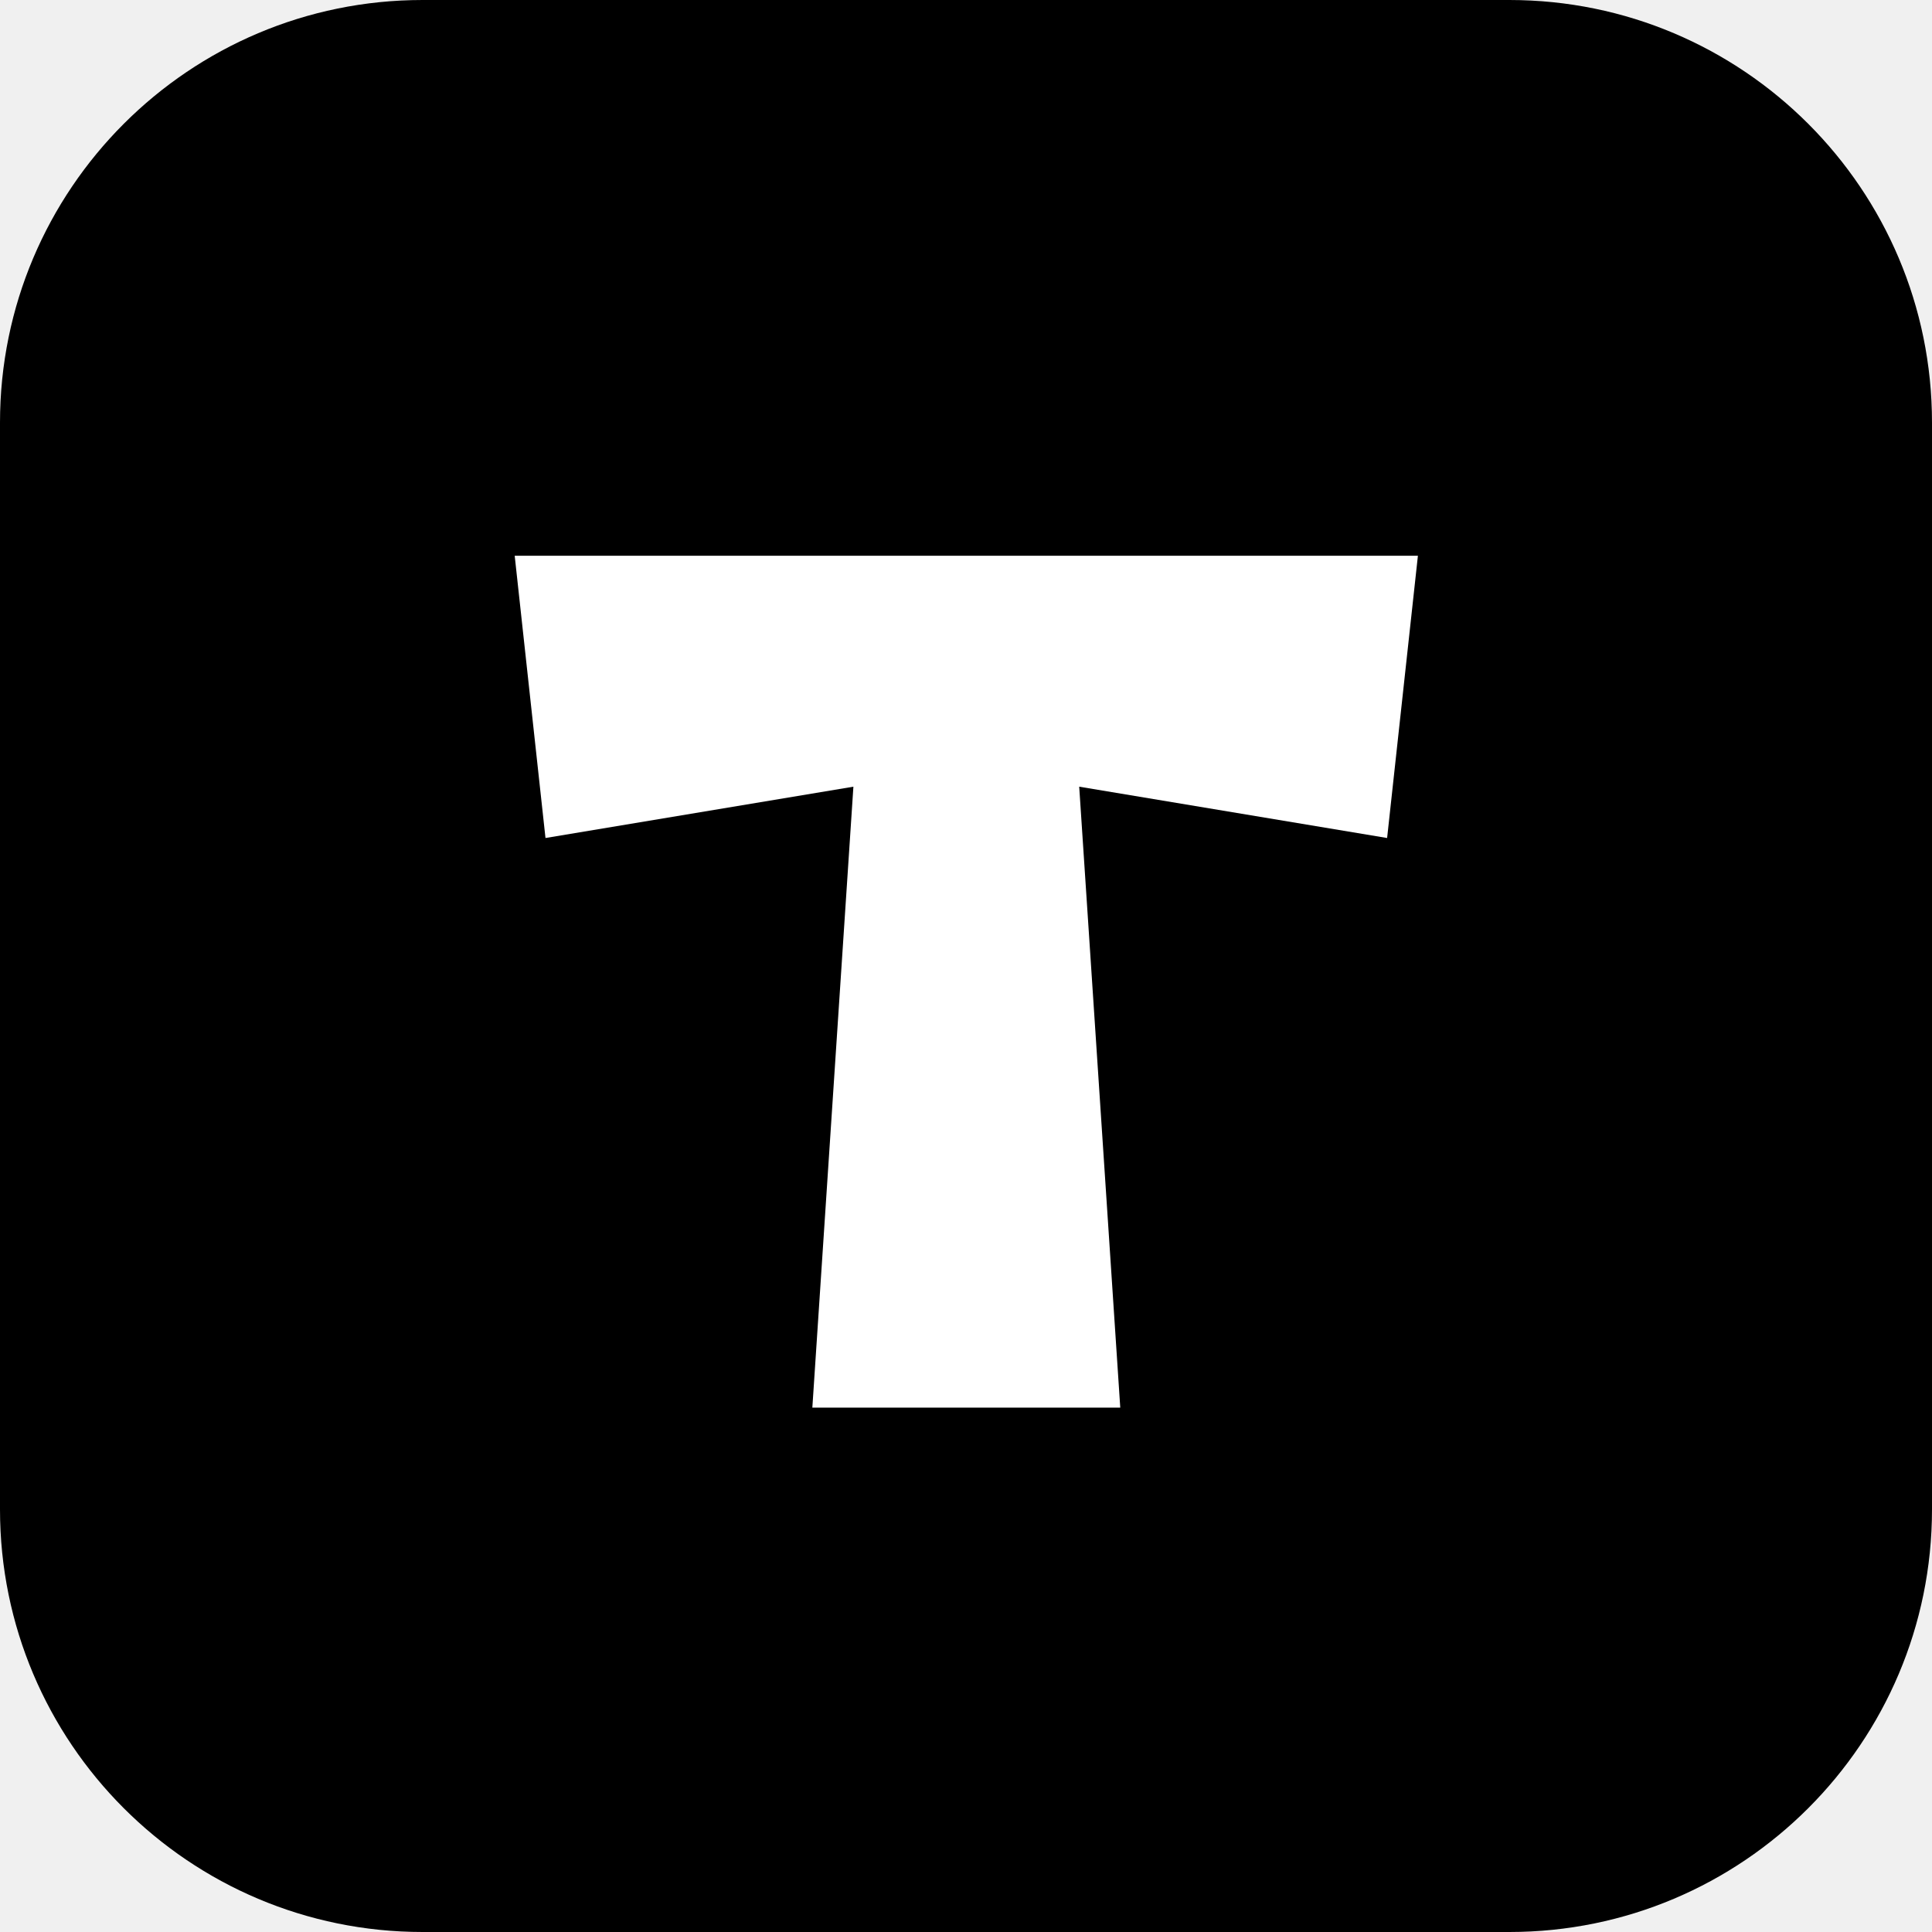
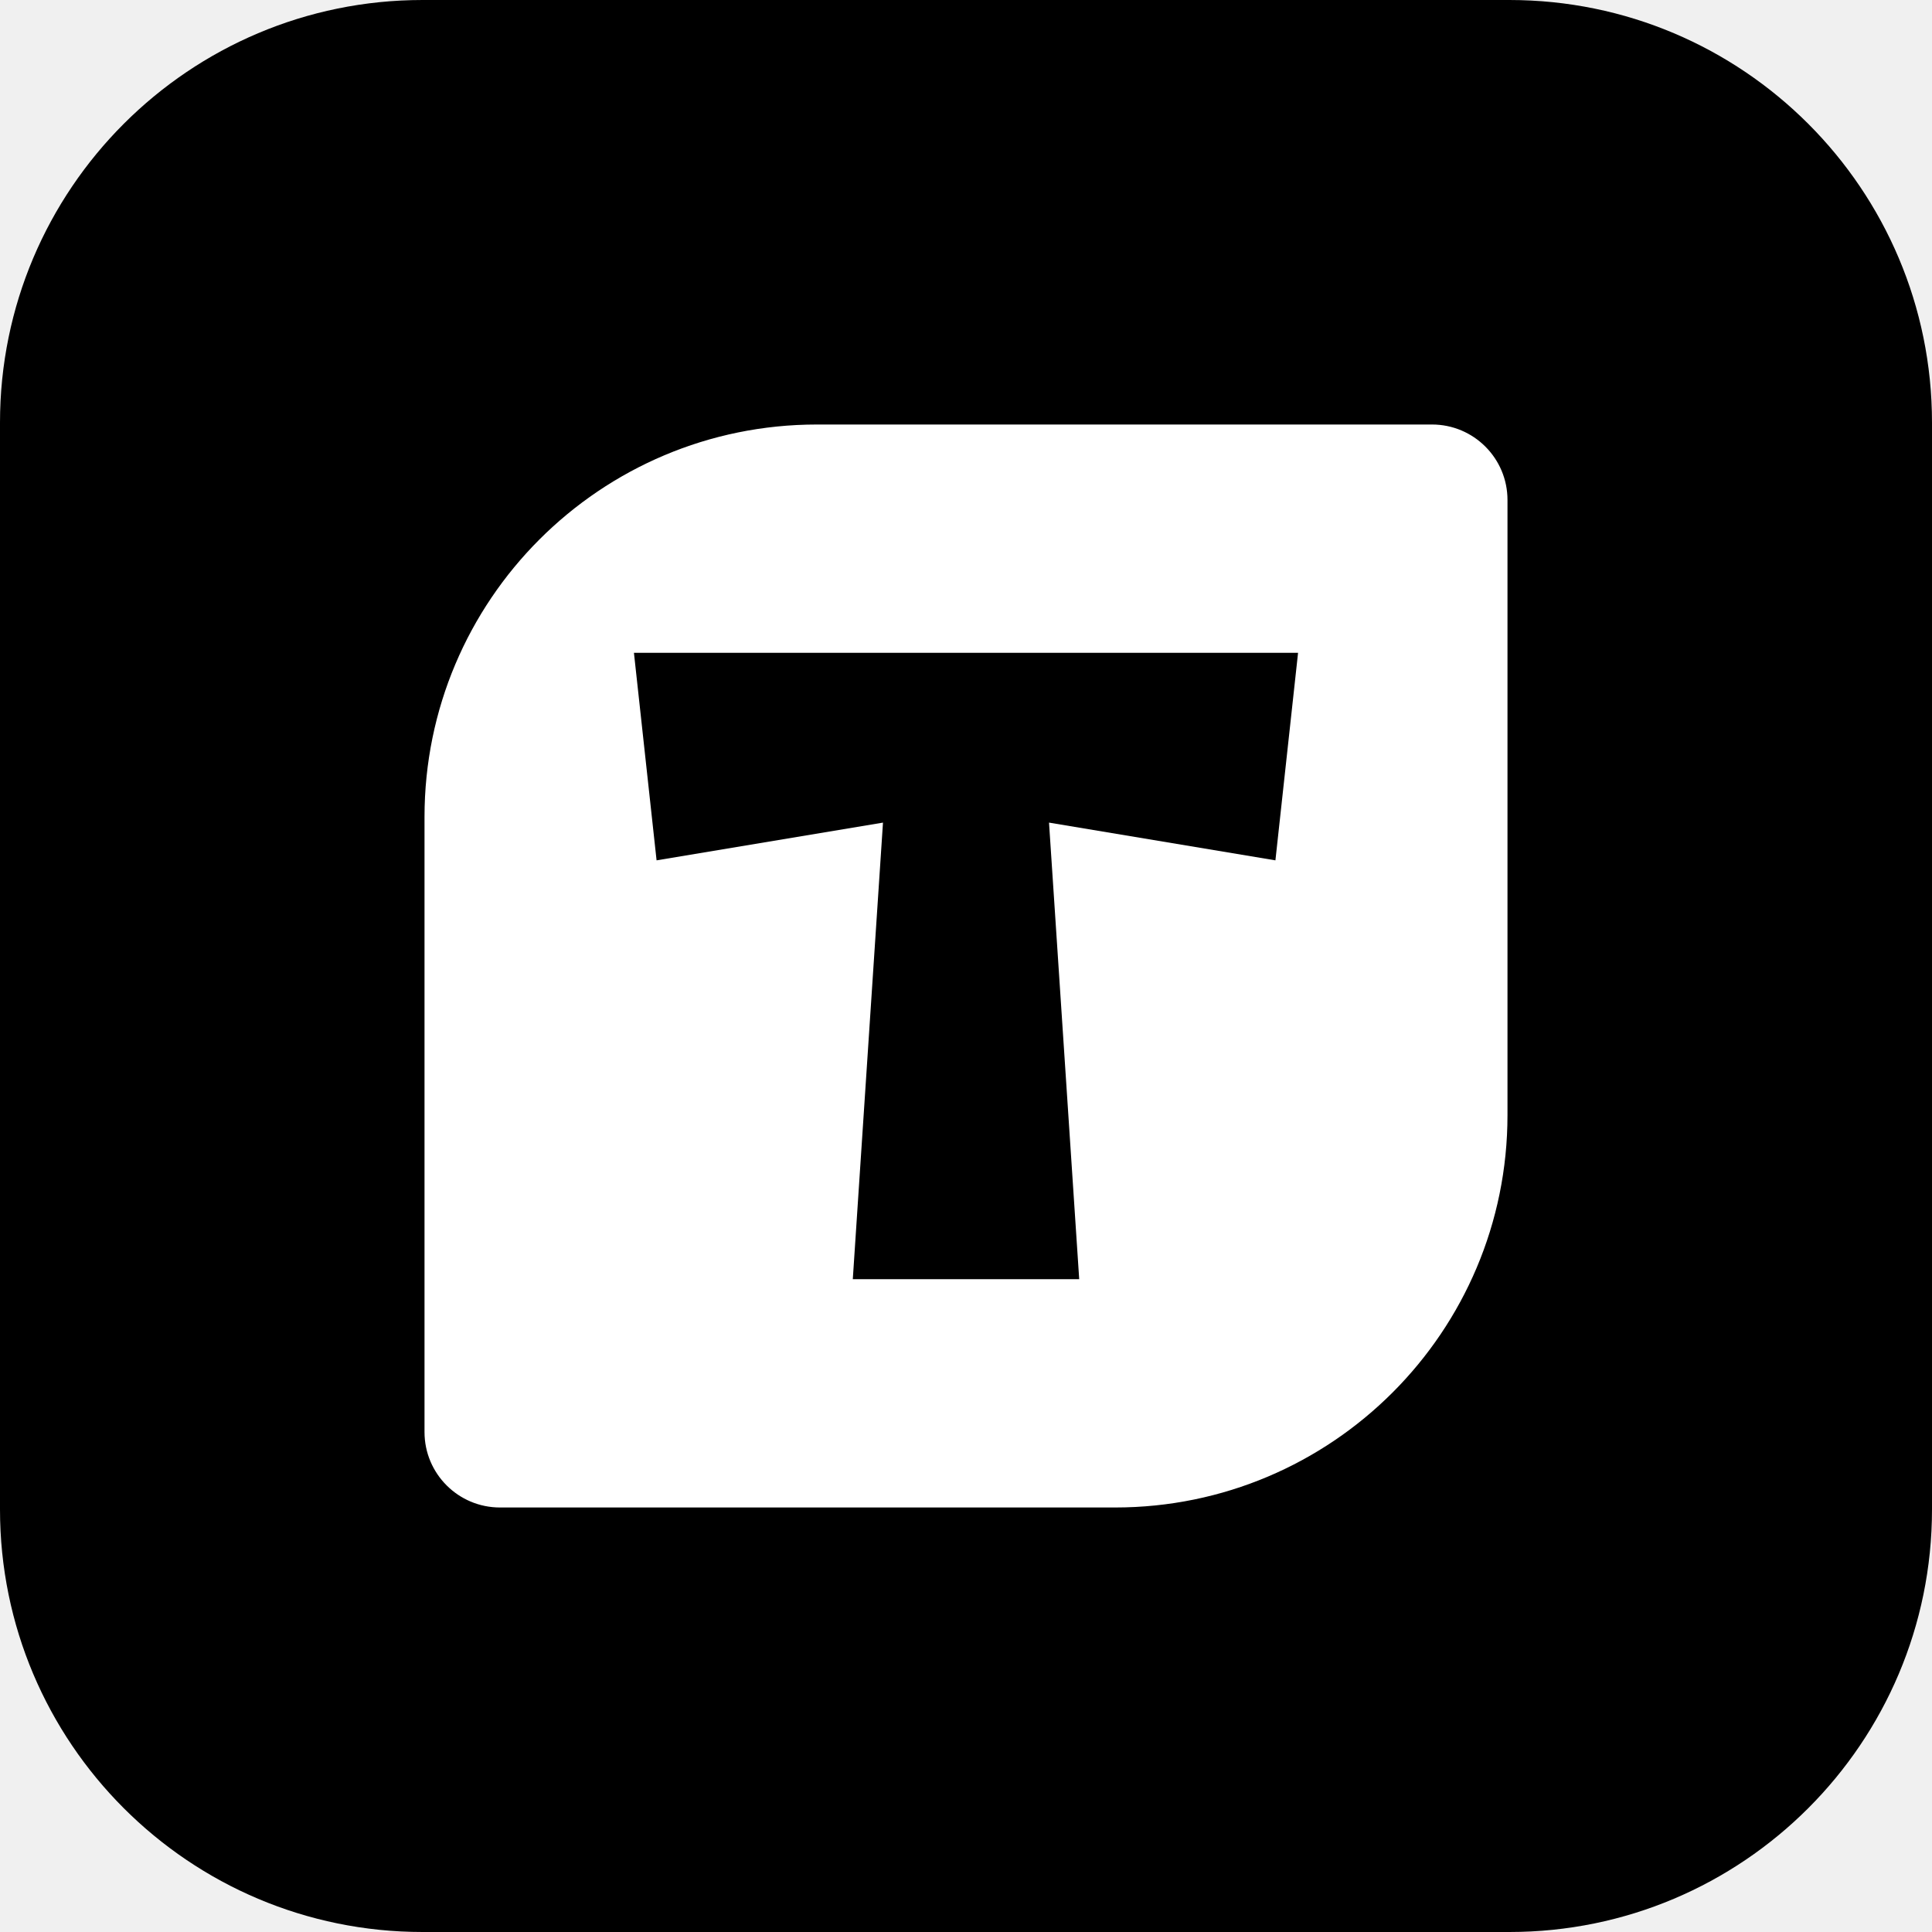
<svg xmlns="http://www.w3.org/2000/svg" viewBox="0 0 512 512">
  <rect width="512" height="512" rx="112" fill="#000" />
-   <path transform="translate(82 82) scale(0.68)" d="M80 96h352l-12 110-120-20 16 242H196l16-242-120 20z" fill="#fff" />
+   <path d="M216.5 112.5H379.5A20 20 0 0 1 399.5 132.5V295.5A104 104 0 0 1 295.5 399.5H132.5A20 20 0 0 1 112.5 379.5V216.5A104 104 0 0 1 216.5 112.5Z" fill="#fff" />
+   <path d="M168 173H344L338 228 278 218 286 339H226L234 218 174 228Z" fill="#000" />
</svg>
